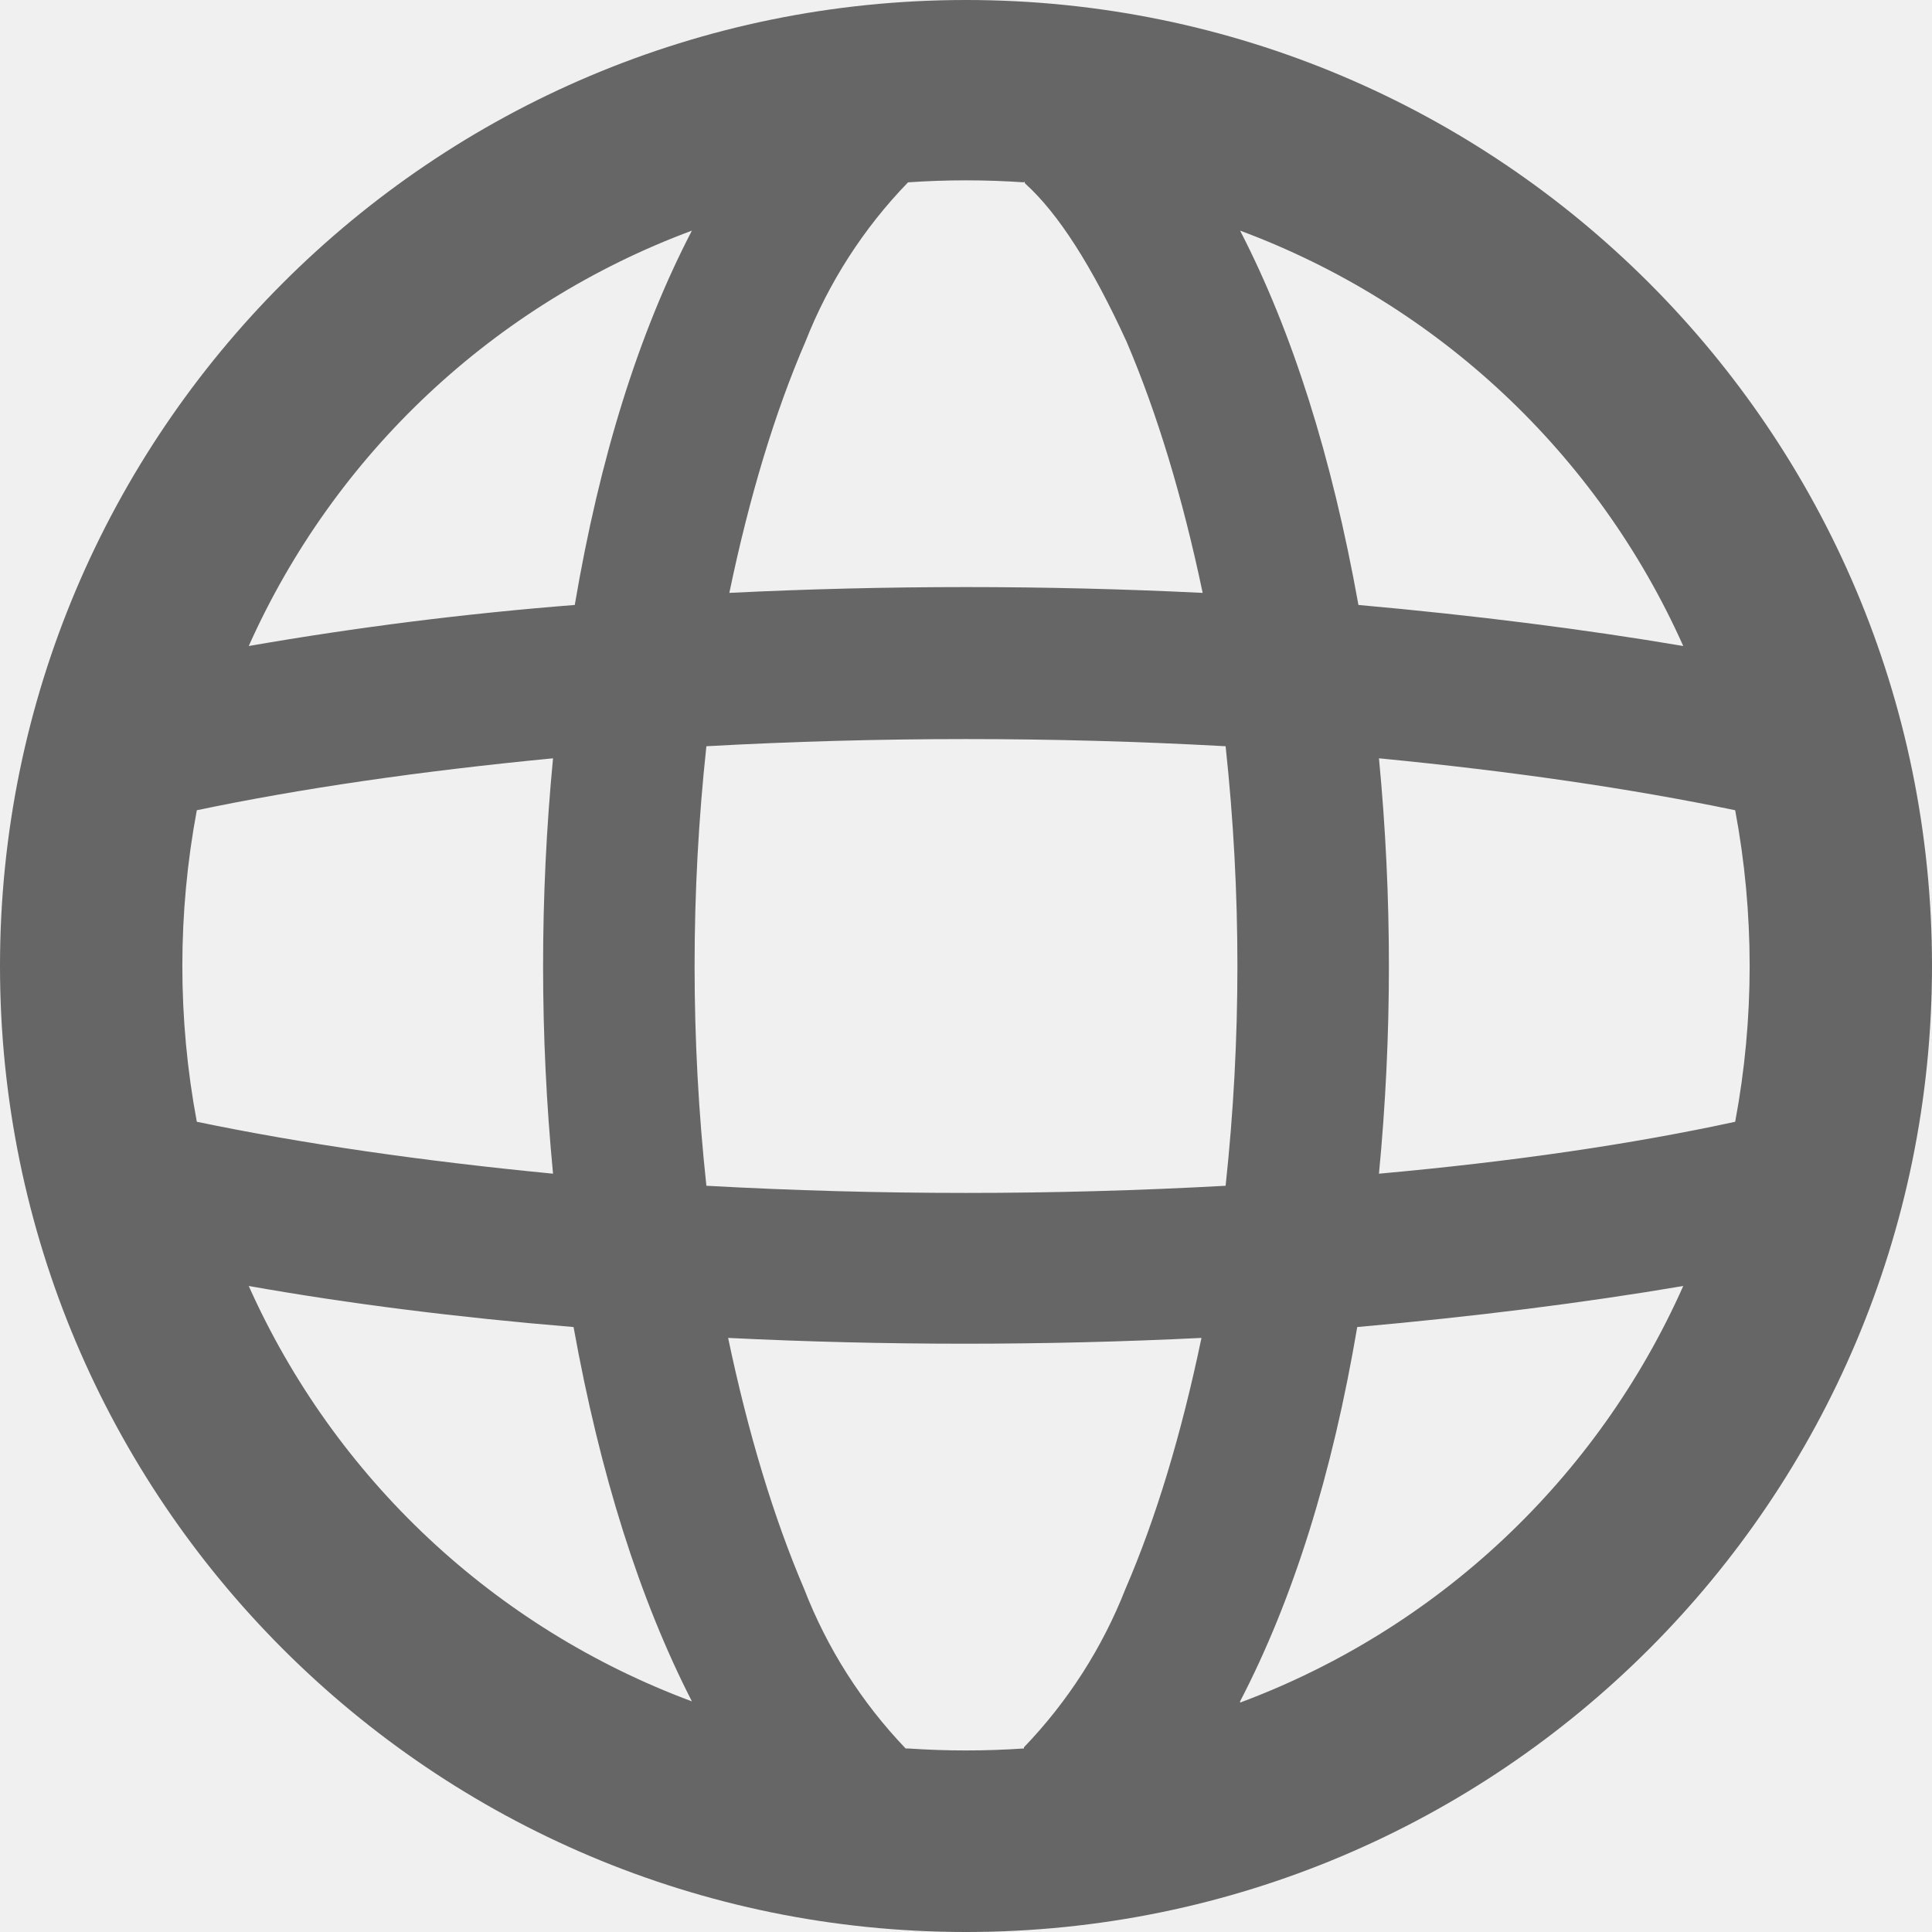
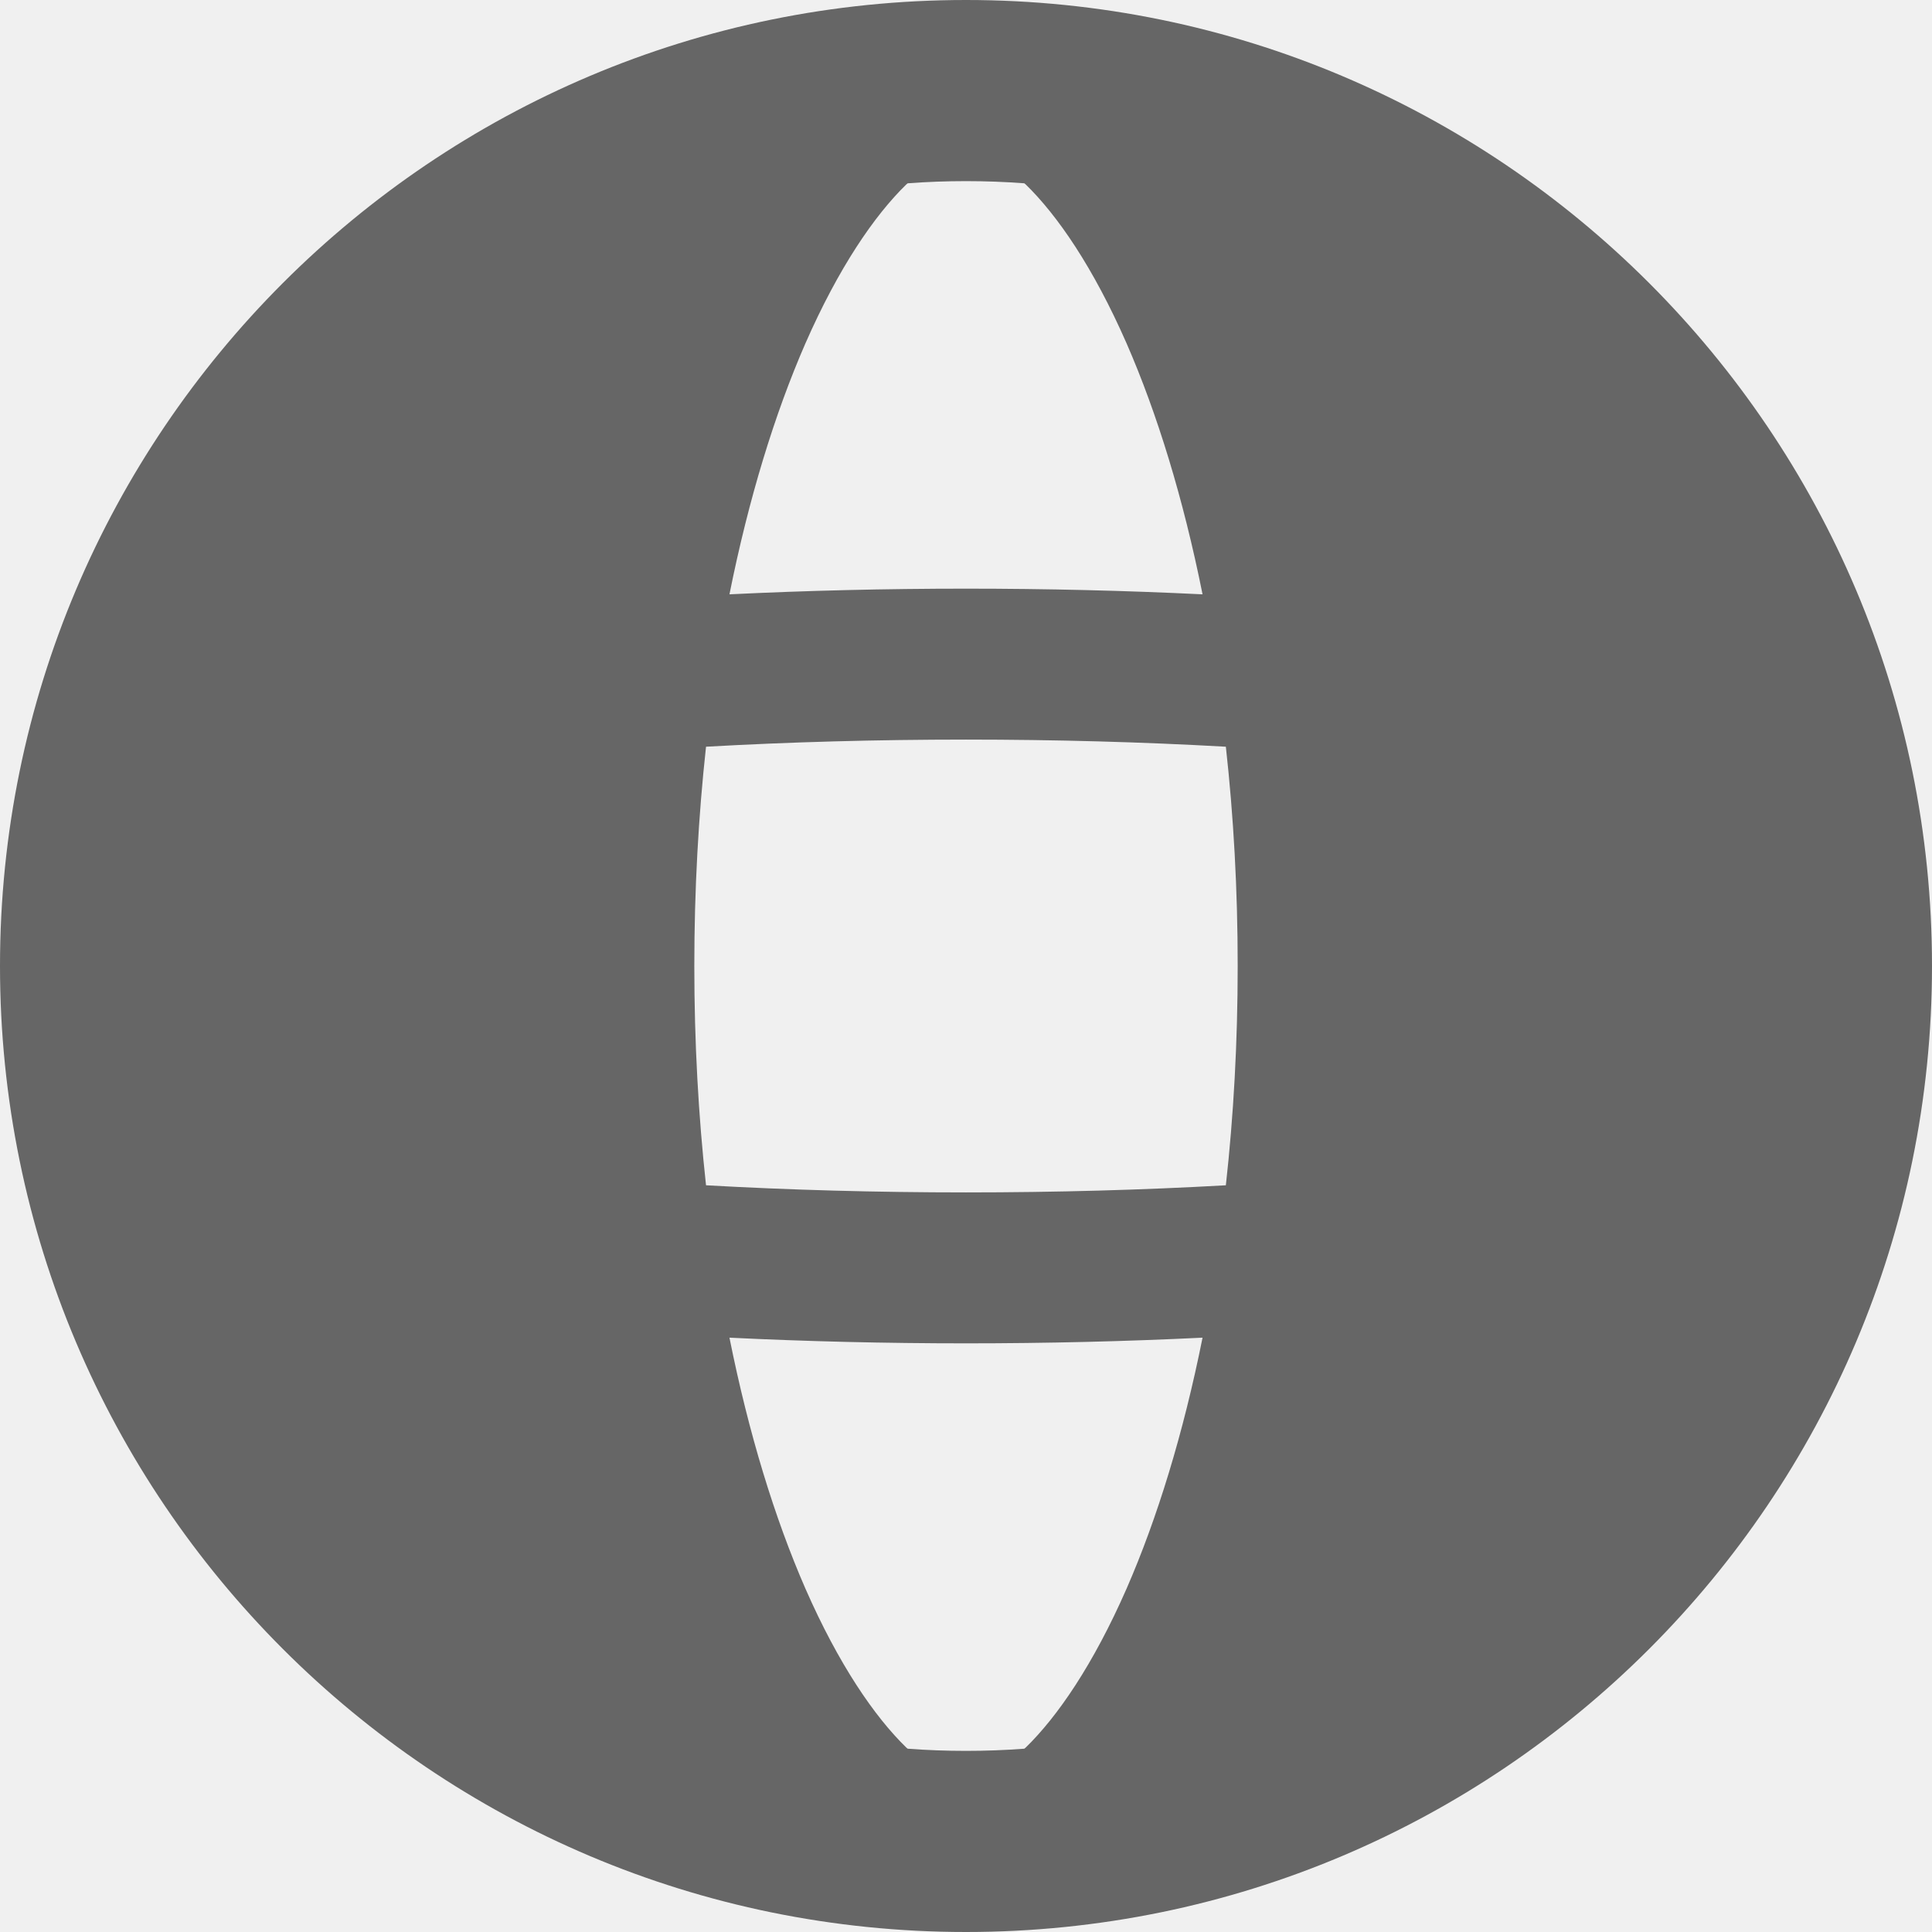
- <svg xmlns="http://www.w3.org/2000/svg" fill="none" viewBox="0 0 16 16">
-   <g clip-path="url(#a)">
-     <path fill-rule="evenodd" clip-rule="evenodd" d="M10.27 14.1a6.5 6.5 0 0 0 3.67-3.45q-1.24.21-2.7.34-.31 1.83-.97 3.1M8 16A8 8 0 1 0 8 0a8 8 0 0 0 0 16m.48-1.52a7 7 0 0 1-.96 0H7.5a4 4 0 0 1-.84-1.32q-.38-.89-.63-2.08a40 40 0 0 0 3.92 0q-.25 1.2-.63 2.08a4 4 0 0 1-.84 1.31zm2.94-4.76q1.66-.15 2.95-.43a7 7 0 0 0 0-2.58q-1.3-.27-2.95-.43a18 18 0 0 1 0 3.44m-1.27-3.54a17 17 0 0 1 0 3.64 39 39 0 0 1-4.3 0 17 17 0 0 1 0-3.64 39 39 0 0 1 4.3 0m1.1-1.17q1.45.13 2.69.34a6.5 6.5 0 0 0-3.67-3.44q.65 1.26.98 3.1M8.48 1.5l.01.02q.41.37.84 1.31.38.89.63 2.08a40 40 0 0 0-3.92 0q.25-1.2.63-2.08a4 4 0 0 1 .85-1.32 7 7 0 0 1 .96 0m-2.75.4a6.5 6.5 0 0 0-3.67 3.44 29 29 0 0 1 2.7-.34q.31-1.83.97-3.1M4.58 6.28q-1.66.16-2.95.43a7 7 0 0 0 0 2.58q1.3.27 2.95.43a18 18 0 0 1 0-3.44m.17 4.71q-1.45-.12-2.69-.34a6.5 6.5 0 0 0 3.67 3.44q-.65-1.27-.98-3.1" fill="#666" />
+ <svg xmlns="http://www.w3.org/2000/svg" width="16" height="16" viewBox="0 0 16 16" fill="none">
+   <g clipPath="url(#clip0_868_525)">
+     <path fillRule="evenodd" clipRule="evenodd" d="M10.268 14.093C11.905 13.484 13.23 12.233 13.938 10.647C13.119 10.794 12.214 10.911 11.247 10.992C11.034 12.2 10.695 13.262 10.268 14.093ZM8 16C12.418 16 16 12.418 16 8C16 3.582 12.418 0 8 0C3.582 0 0 3.582 0 8C0 12.418 3.582 16 8 16ZM8.483 14.482C8.324 14.494 8.163 14.5 8 14.5C7.837 14.5 7.676 14.494 7.517 14.482C7.513 14.479 7.51 14.476 7.506 14.473C7.242 14.216 6.946 13.785 6.67 13.156C6.416 12.574 6.2 11.871 6.041 11.078C6.676 11.109 7.331 11.125 8 11.125C8.669 11.125 9.324 11.109 9.959 11.078C9.8 11.871 9.584 12.574 9.33 13.156C9.054 13.785 8.758 14.216 8.494 14.473C8.49 14.476 8.487 14.479 8.483 14.482ZM11.419 9.722C12.514 9.621 13.512 9.472 14.372 9.288C14.456 8.872 14.5 8.441 14.5 8C14.5 7.559 14.456 7.128 14.372 6.712C13.512 6.528 12.514 6.379 11.419 6.278C11.472 6.832 11.5 7.409 11.5 8C11.5 8.591 11.472 9.168 11.419 9.722ZM10.152 6.184C10.216 6.76 10.25 7.368 10.25 8C10.25 8.632 10.216 9.24 10.152 9.816C9.461 9.855 8.741 9.875 8 9.875C7.259 9.875 6.539 9.855 5.847 9.816C5.784 9.24 5.75 8.632 5.75 8C5.75 7.368 5.784 6.76 5.847 6.184C6.539 6.145 7.259 6.125 8 6.125C8.741 6.125 9.461 6.145 10.152 6.184ZM11.247 5.007C12.214 5.089 13.119 5.206 13.938 5.353C13.23 3.767 11.905 2.516 10.268 1.907C10.695 2.738 11.034 3.8 11.247 5.007ZM8.483 1.518C8.487 1.521 8.49 1.524 8.494 1.527C8.758 1.784 9.054 2.215 9.33 2.844C9.584 3.426 9.8 4.129 9.959 4.922C9.324 4.891 8.669 4.875 8 4.875C7.331 4.875 6.676 4.891 6.041 4.922C6.2 4.129 6.416 3.426 6.67 2.844C6.946 2.215 7.242 1.784 7.506 1.527C7.51 1.524 7.513 1.521 7.517 1.518C7.676 1.506 7.837 1.5 8 1.5C8.163 1.5 8.324 1.506 8.483 1.518ZM5.732 1.907C4.095 2.516 2.77 3.767 2.062 5.353C2.881 5.206 3.786 5.089 4.753 5.007C4.966 3.8 5.305 2.738 5.732 1.907ZM4.581 6.278C3.486 6.379 2.488 6.528 1.628 6.712C1.544 7.128 1.5 7.559 1.5 8C1.5 8.441 1.544 8.872 1.628 9.288C2.488 9.472 3.486 9.621 4.581 9.722C4.528 9.168 4.5 8.591 4.5 8C4.5 7.409 4.528 6.832 4.581 6.278ZM4.753 10.992C3.786 10.911 2.881 10.794 2.062 10.647C2.77 12.233 4.095 13.484 5.732 14.093C5.305 13.262 4.966 12.2 4.753 10.992Z" fill="#666666" />
  </g>
  <defs>
-     <clipPath id="a">
-       <path fill="#fff" d="M0 0h16v16H0z" />
+     <clipPath id="clip0_868_525">
+       <rect width="16" height="16" fill="white" />
    </clipPath>
  </defs>
</svg>
